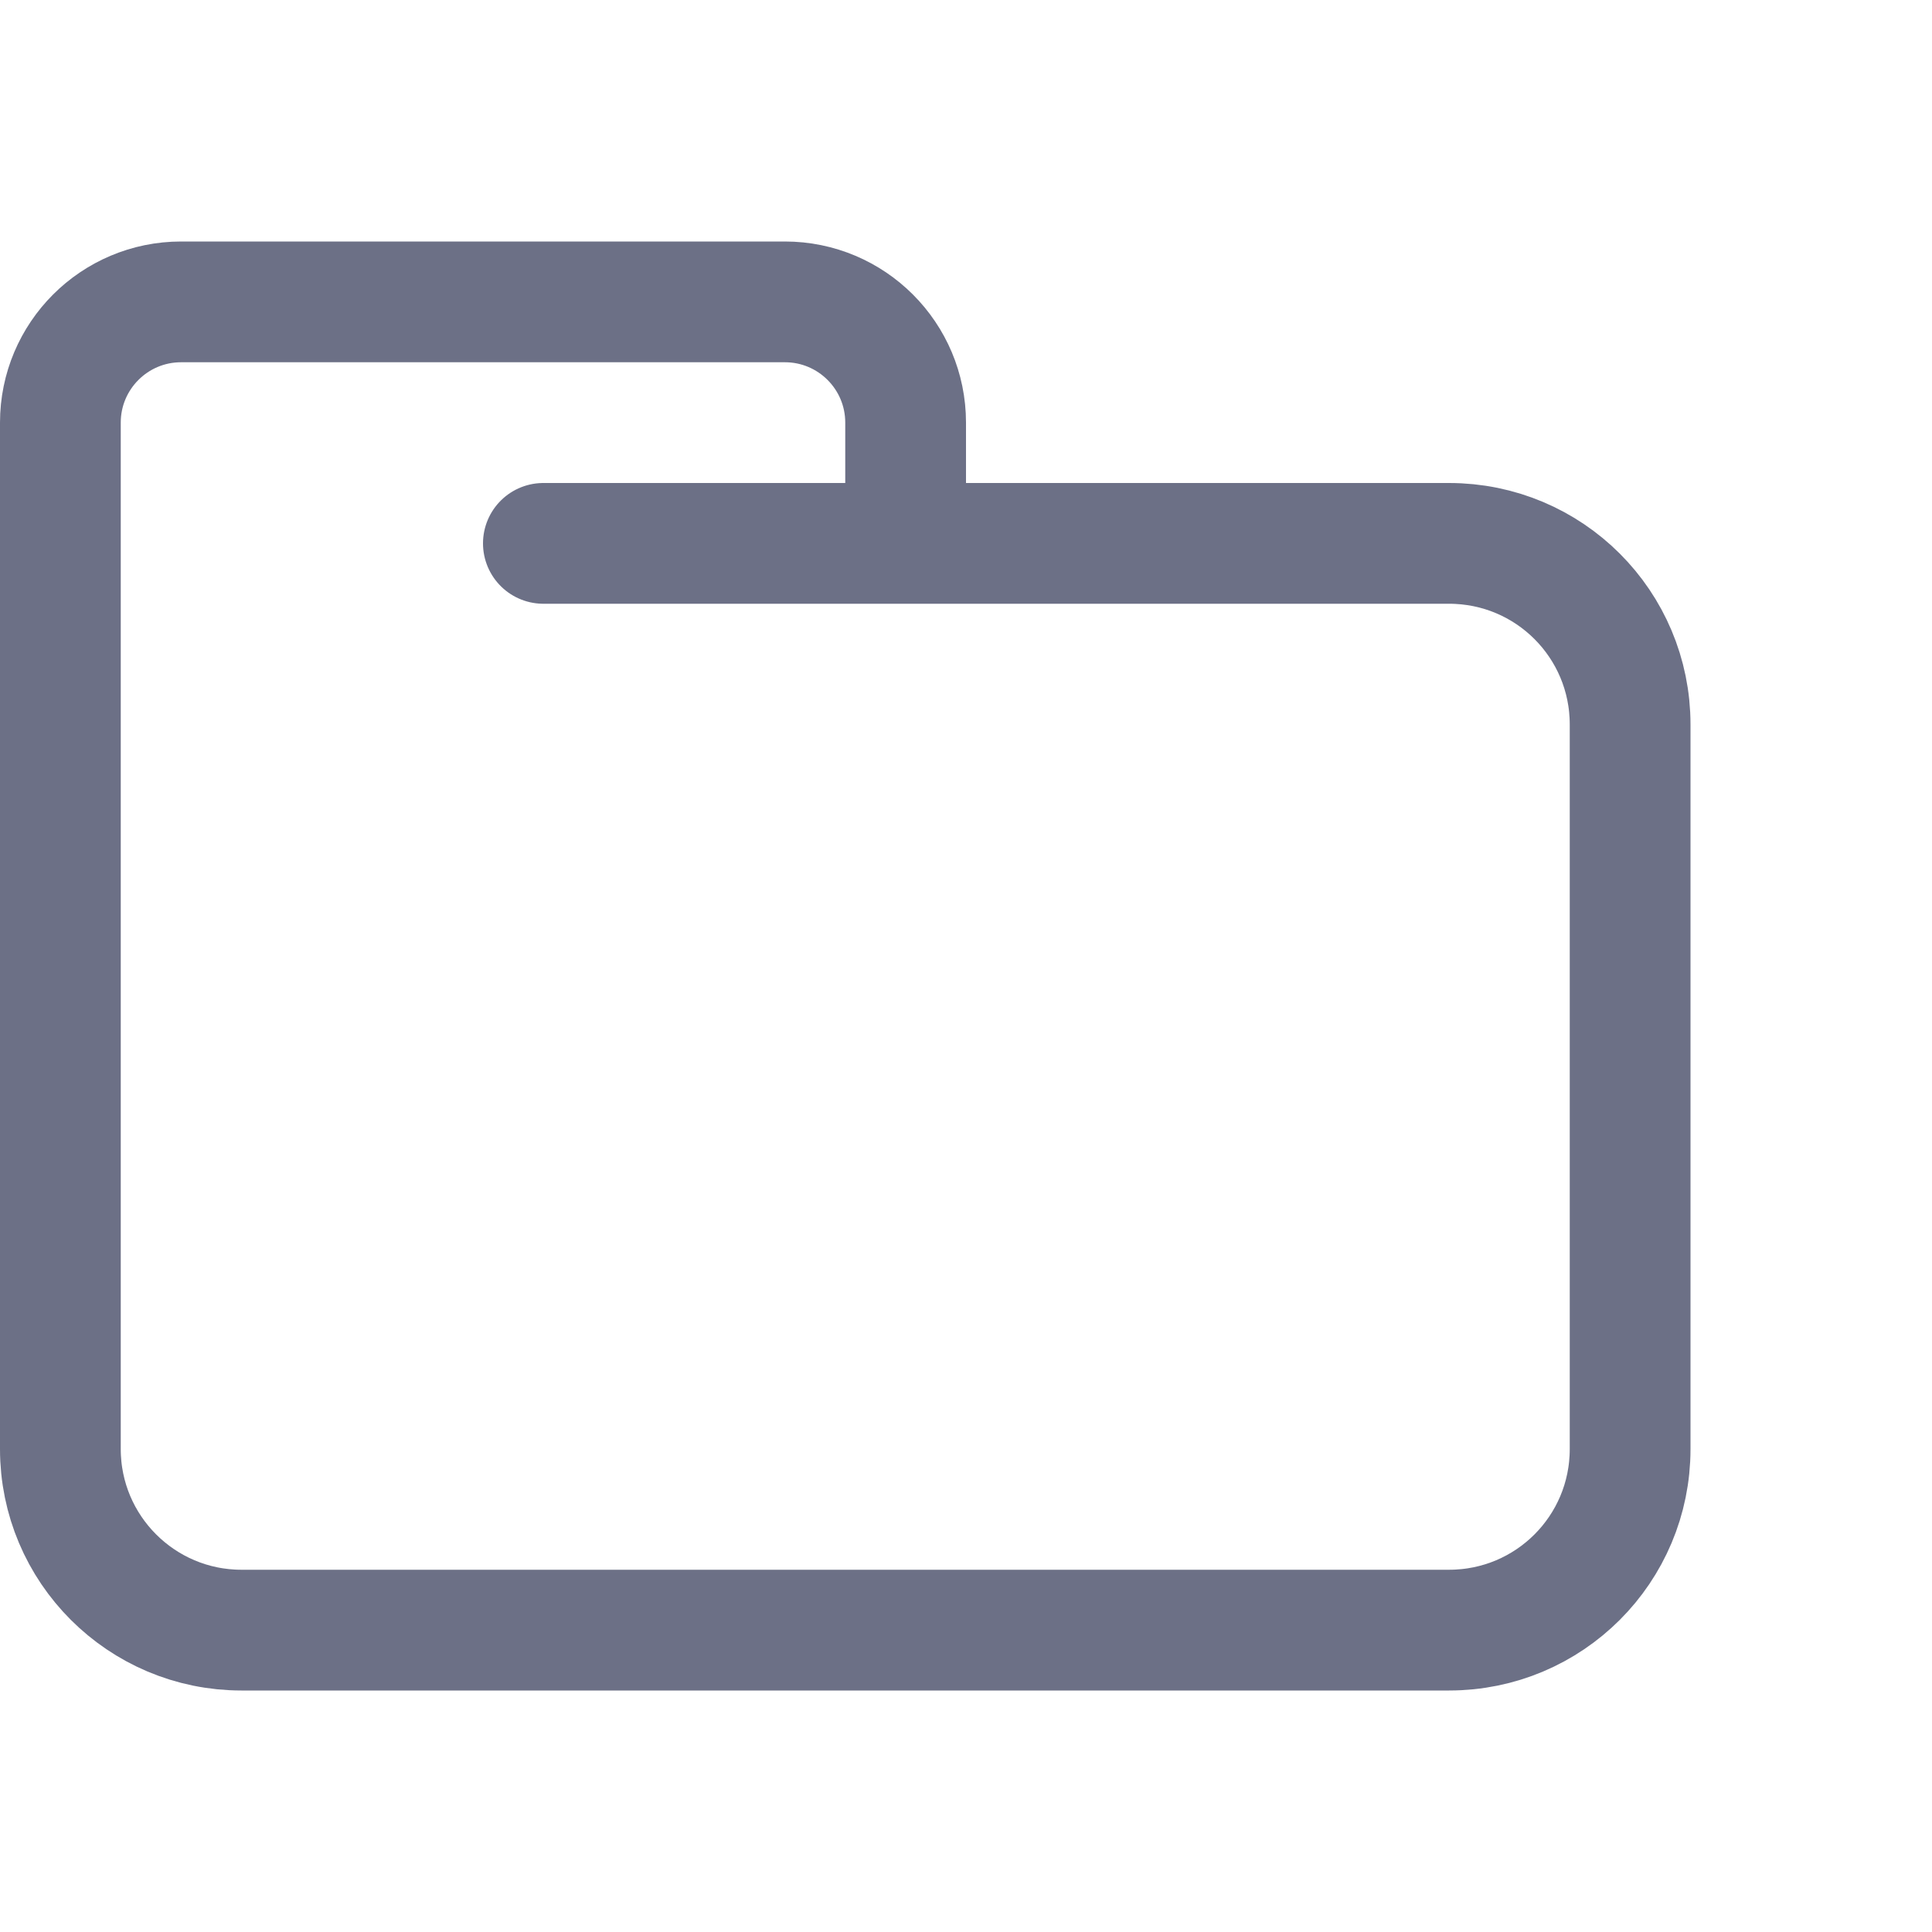
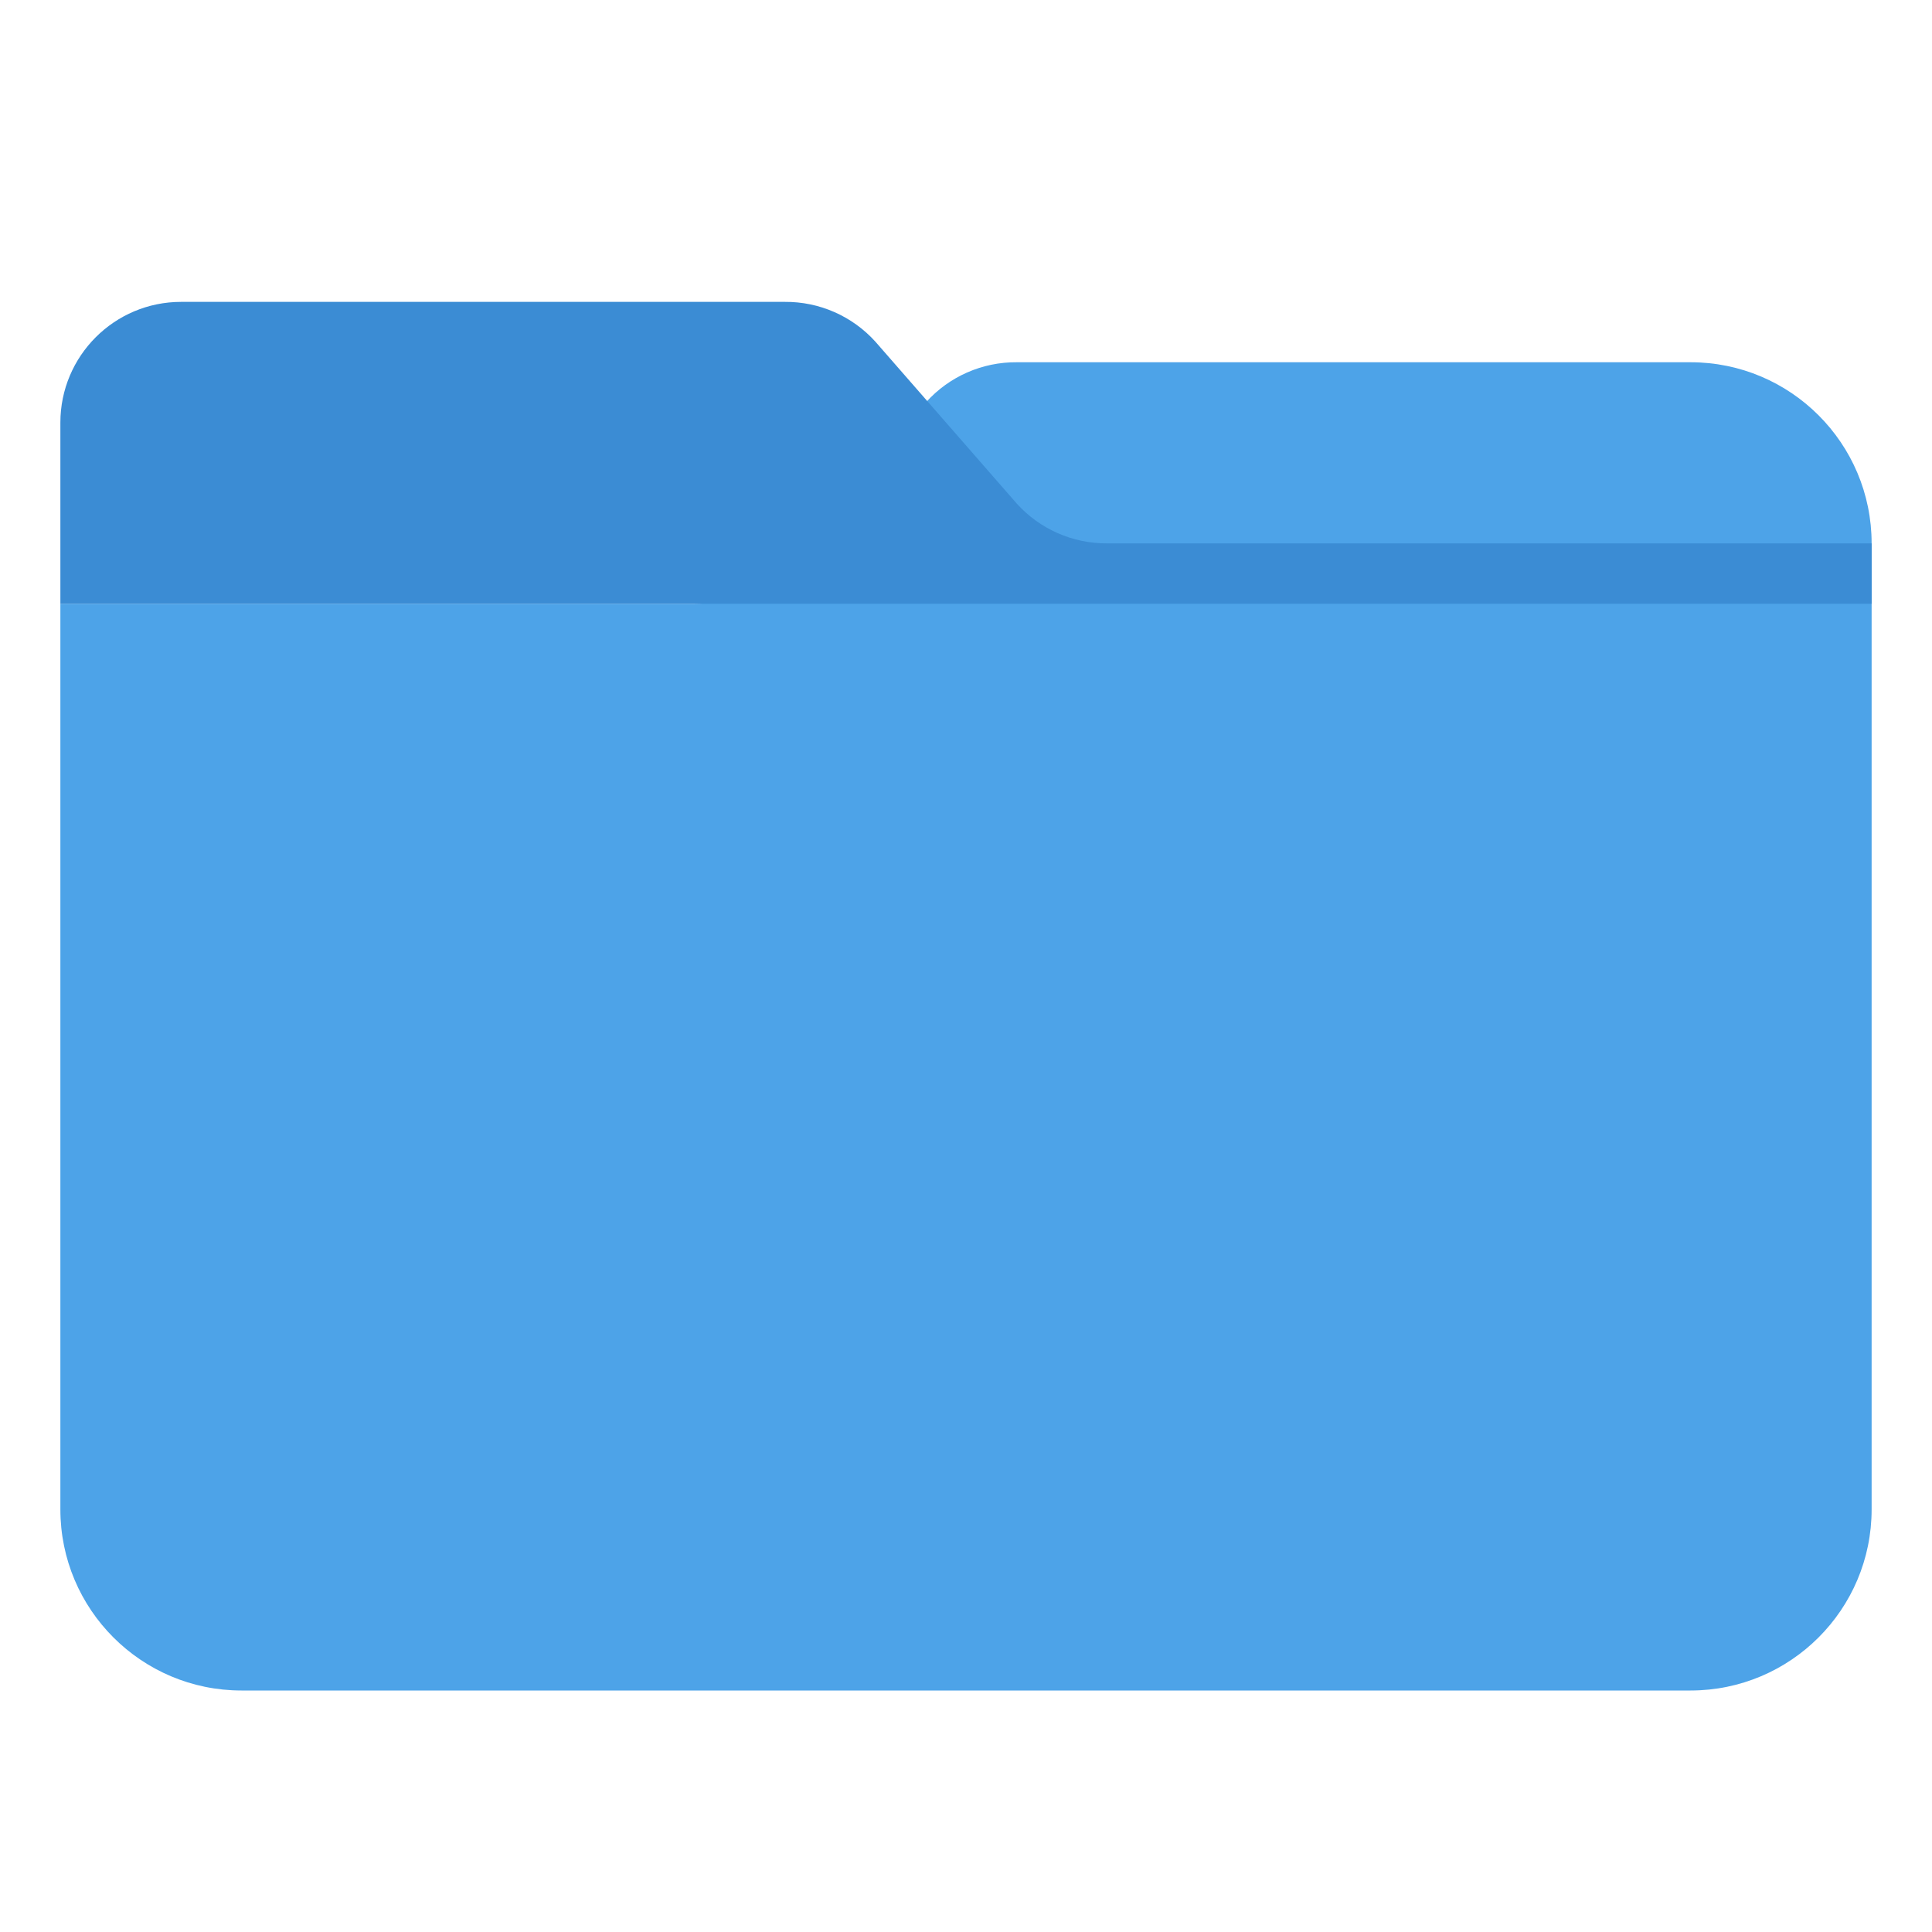
<svg xmlns="http://www.w3.org/2000/svg" width="16" height="16" viewBox="0 0 16 16">
-   <path fill="none" stroke="#6c7086" stroke-linecap="round" stroke-linejoin="round" d="M4.5 4.5H12c.83 0 1.5.67 1.5 1.5v6c0 .83-.67 1.5-1.5 1.5H2A1.5 1.5 0 01.5 12V3.5a1 1 0 011-1h5a1 1 0 011 1v1" />
+   <path fill="#4da3e8" d="M1.5 2.5a1 1 0 00-1 1V5h5.25a1 1 0 00.75-.33L7.67 3.33A1 1 0 018.42 3H14a1.5 1.5 0 011.5 1.5v8a1.5 1.5 0 01-1.5 1.5H2A1.5 1.5 0 01.5 12.5V3.5a1 1 0 011-1z" />
+   <path fill="#3b8cd4" d="M.5 3.5a1 1 0 011-1h5a1 1 0 01.75.33L8.42 4.17A1 1 0 009.17 4.5H15.5V5H.5z" />
</svg>
